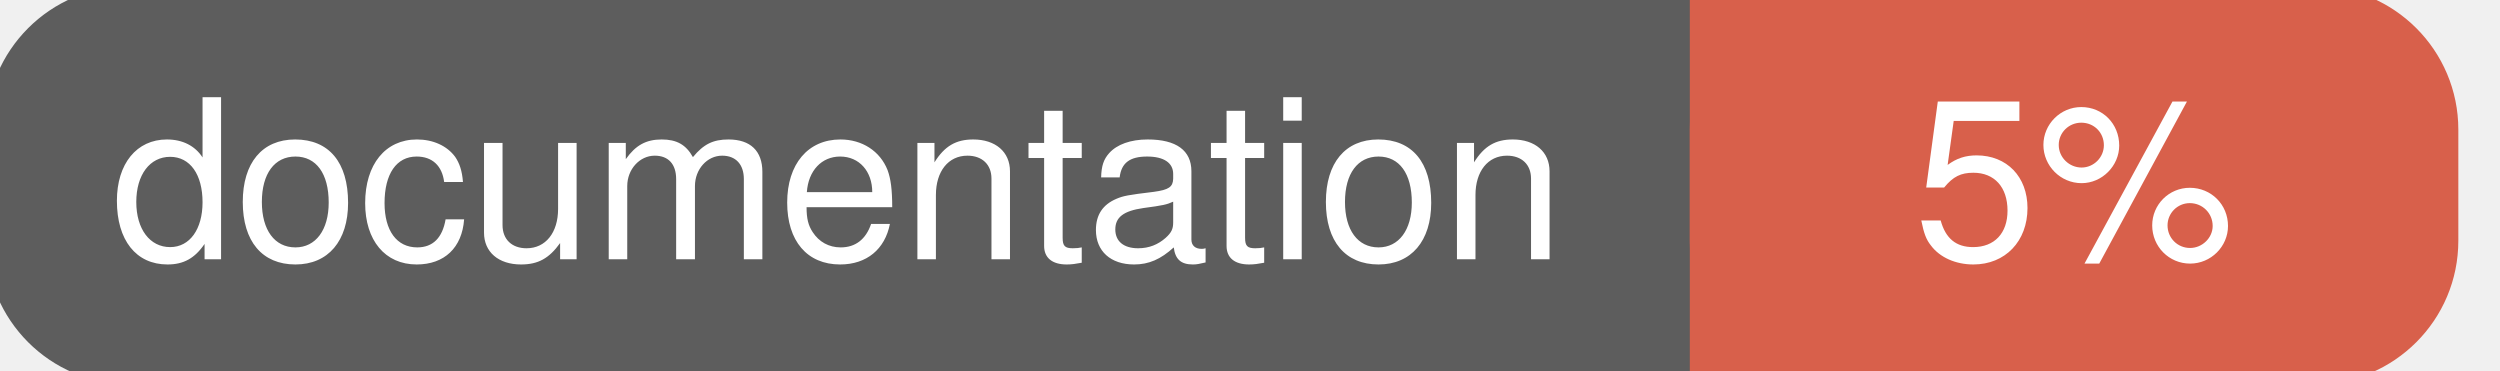
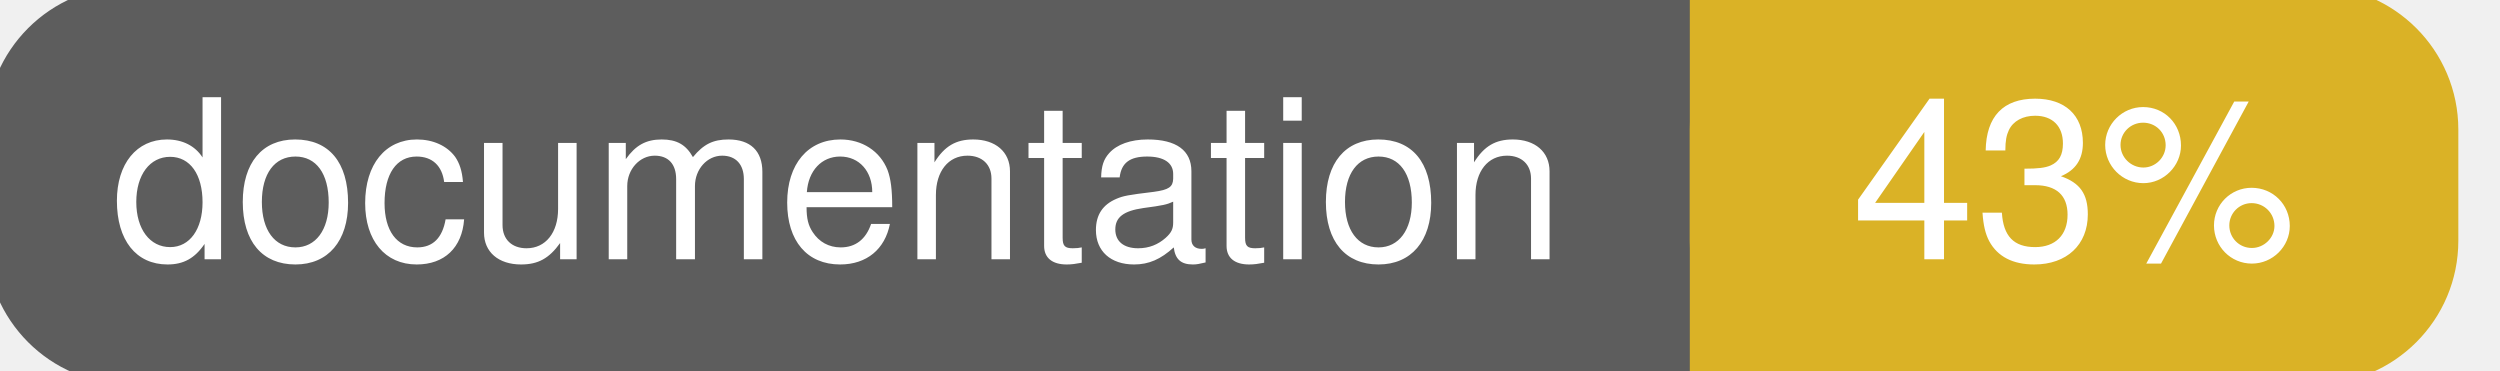
<svg xmlns="http://www.w3.org/2000/svg" width="135" height="20">
  <g>
    <rect id="svg_1" height="20" width="130" y="0" x="0" stroke-width="1.5" stroke="#5d5d5d" fill="#5d5d5d" rx="7" ry="7" />
-     <rect id="svg_2" height="20" width="40" y="0" x="92" stroke-width="1.5" stroke="#d8604b" fill="#d8604b" rx="7" ry="7" />
-     <rect id="svg_3" height="20" width="22" y="0" x="92" stroke-width="1.5" stroke="#d8604b" fill="#d8604b" />
+     <rect id="svg_2" height="20" width="40" y="0" x="92" stroke-width="1.5" stroke="#dab226" fill="#dab226" rx="7" ry="7" />
+     <rect id="svg_3" height="20" width="22" y="0" x="92" stroke-width="1.5" stroke="#dab226" fill="#dab226" />
    <text xml:space="preserve" text-anchor="start" font-family="Helvetica, Arial, sans-serif" font-size="12" id="svg_4" y="14" x="6" stroke-width="0" stroke="#5d5d5d" fill="#ffffff">documentation</text>
-     <text xml:space="preserve" text-anchor="middle" font-family="Helvetica, Arial, sans-serif" font-size="12" id="svg_5" y="14" x="112" stroke-width="0" stroke="#5d5d5d" fill="#ffffff" style="text-anchor: middle">5%</text>
+     <text xml:space="preserve" text-anchor="middle" font-family="Helvetica, Arial, sans-serif" font-size="12" id="svg_5" y="14" x="112" stroke-width="0" stroke="#5d5d5d" fill="#ffffff" style="text-anchor: middle">43%</text>
  </g>
</svg>
